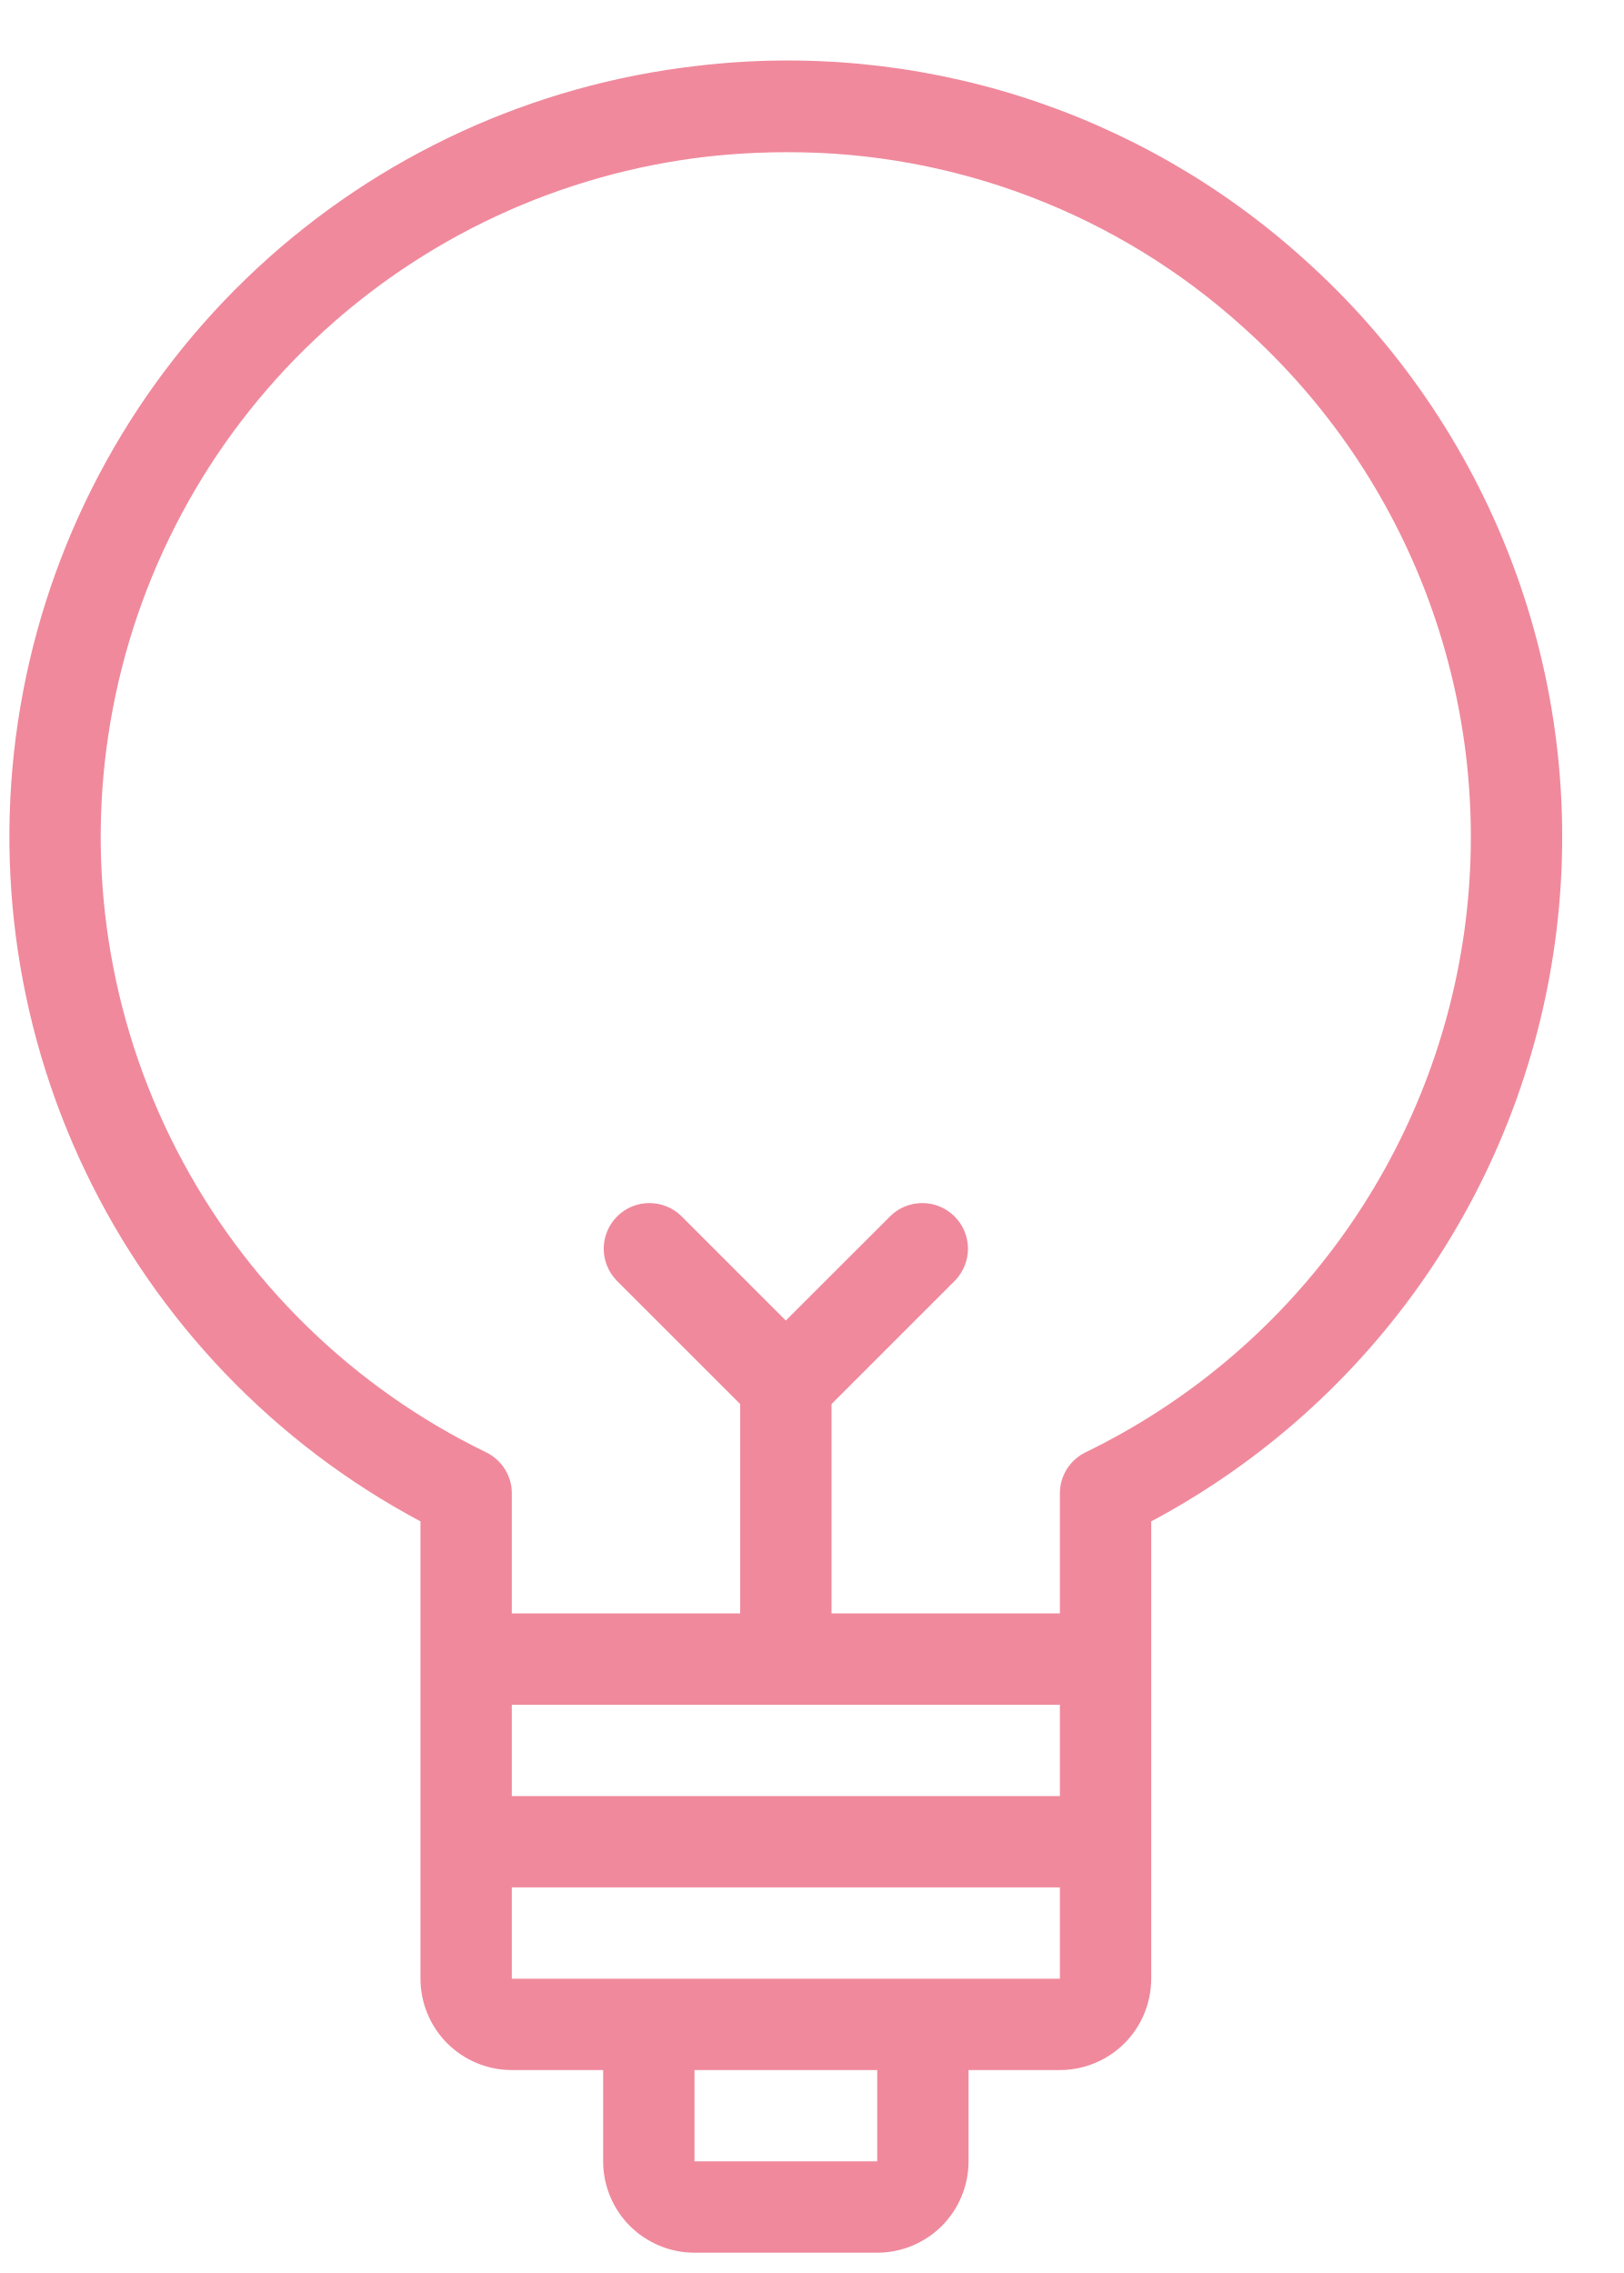
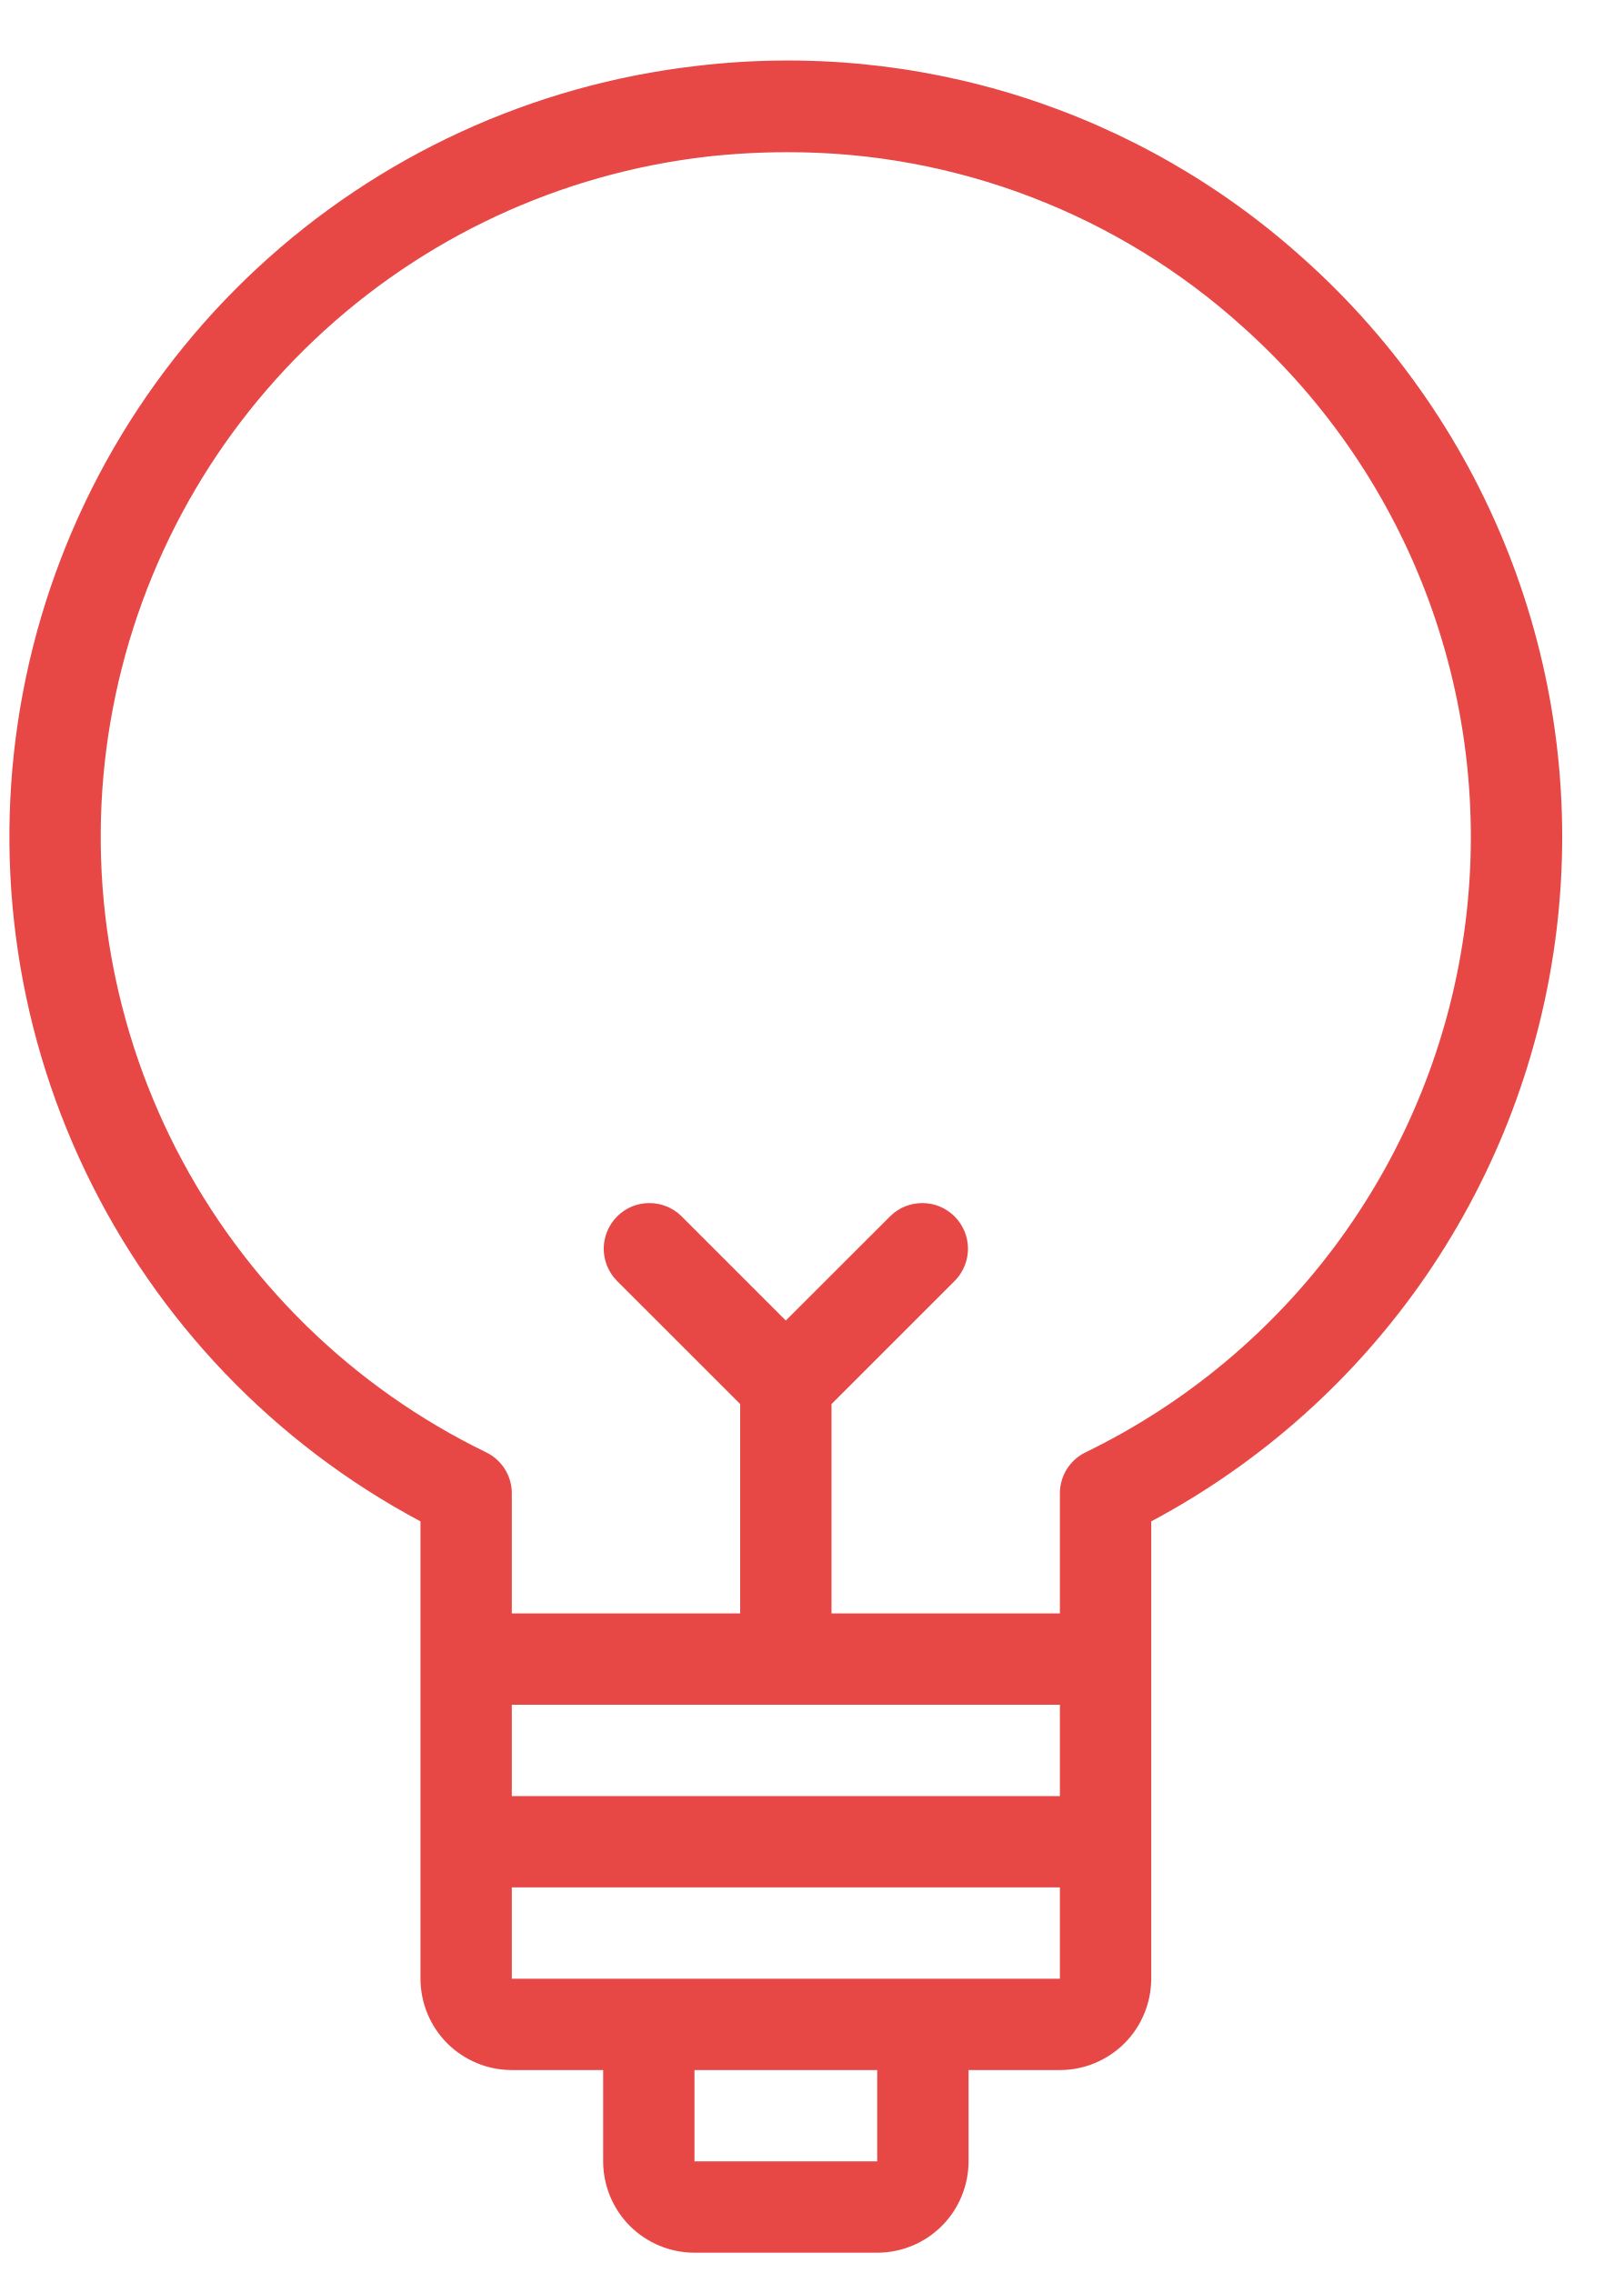
<svg xmlns="http://www.w3.org/2000/svg" width="20" height="28" viewBox="0 0 20 28" fill="none">
-   <path d="M16.055 3.186C15.052 2.281 13.866 1.601 12.579 1.191C11.291 0.782 9.931 0.652 8.589 0.811C6.563 1.042 4.664 1.915 3.17 3.302C1.676 4.689 0.665 6.518 0.284 8.521C-0.097 10.524 0.173 12.596 1.054 14.434C1.935 16.273 3.38 17.782 5.179 18.741V24.375C5.18 24.674 5.298 24.96 5.509 25.171C5.72 25.381 6.006 25.5 6.304 25.5H7.429V26.625C7.43 26.924 7.548 27.21 7.759 27.421C7.97 27.631 8.256 27.75 8.554 27.75H10.805C11.103 27.75 11.389 27.631 11.6 27.421C11.811 27.21 11.929 26.924 11.93 26.625V25.5H13.055C13.353 25.5 13.639 25.381 13.85 25.171C14.061 24.96 14.179 24.674 14.18 24.375V18.741C15.537 18.018 16.7 16.978 17.57 15.709C18.439 14.44 18.989 12.98 19.173 11.453C19.358 9.925 19.17 8.376 18.627 6.937C18.084 5.498 17.202 4.211 16.055 3.186ZM13.055 21V22.125H6.304V21H13.055ZM10.805 26.625H8.554V25.5H10.805L10.805 26.625ZM11.367 24.375H6.304V23.25H13.055V24.375H11.367ZM13.37 17.891C13.276 17.937 13.196 18.009 13.14 18.098C13.084 18.188 13.055 18.291 13.055 18.396V19.875H10.242V17.296L11.765 15.773C11.867 15.667 11.924 15.525 11.923 15.377C11.921 15.23 11.862 15.089 11.758 14.985C11.653 14.88 11.512 14.821 11.365 14.82C11.217 14.819 11.075 14.875 10.969 14.978L9.679 16.267L8.39 14.978C8.284 14.875 8.141 14.819 7.994 14.82C7.847 14.821 7.705 14.88 7.601 14.985C7.497 15.089 7.438 15.23 7.436 15.377C7.435 15.525 7.492 15.667 7.594 15.773L9.117 17.296V19.875H6.304V18.396C6.305 18.291 6.275 18.188 6.219 18.098C6.163 18.009 6.083 17.937 5.989 17.891C4.347 17.094 3.008 15.785 2.173 14.161C1.339 12.538 1.053 10.687 1.361 8.888C1.668 7.088 2.55 5.437 3.876 4.183C5.202 2.928 6.899 2.137 8.713 1.929C9.038 1.893 9.364 1.875 9.691 1.875C11.764 1.868 13.766 2.635 15.305 4.024C16.337 4.946 17.126 6.108 17.602 7.407C18.078 8.707 18.227 10.103 18.036 11.474C17.845 12.844 17.319 14.146 16.506 15.265C15.692 16.385 14.615 17.286 13.37 17.891V17.891Z" fill="#F0899C" />
+   <path d="M16.055 3.186C15.052 2.281 13.866 1.601 12.579 1.191C11.291 0.782 9.931 0.652 8.589 0.811C6.563 1.042 4.664 1.915 3.17 3.302C1.676 4.689 0.665 6.518 0.284 8.521C-0.097 10.524 0.173 12.596 1.054 14.434C1.935 16.273 3.38 17.782 5.179 18.741V24.375C5.18 24.674 5.298 24.96 5.509 25.171C5.72 25.381 6.006 25.5 6.304 25.5H7.429V26.625C7.43 26.924 7.548 27.21 7.759 27.421C7.97 27.631 8.256 27.75 8.554 27.75H10.805C11.103 27.75 11.389 27.631 11.6 27.421C11.811 27.21 11.929 26.924 11.93 26.625V25.5H13.055C13.353 25.5 13.639 25.381 13.85 25.171C14.061 24.96 14.179 24.674 14.18 24.375V18.741C15.537 18.018 16.7 16.978 17.57 15.709C18.439 14.44 18.989 12.98 19.173 11.453C19.358 9.925 19.17 8.376 18.627 6.937C18.084 5.498 17.202 4.211 16.055 3.186ZM13.055 21V22.125H6.304V21H13.055ZM10.805 26.625H8.554V25.5H10.805L10.805 26.625ZM11.367 24.375H6.304V23.25H13.055V24.375H11.367ZM13.37 17.891C13.276 17.937 13.196 18.009 13.14 18.098C13.084 18.188 13.055 18.291 13.055 18.396V19.875H10.242V17.296L11.765 15.773C11.867 15.667 11.924 15.525 11.923 15.377C11.921 15.23 11.862 15.089 11.758 14.985C11.653 14.88 11.512 14.821 11.365 14.82C11.217 14.819 11.075 14.875 10.969 14.978L9.679 16.267L8.39 14.978C8.284 14.875 8.141 14.819 7.994 14.82C7.847 14.821 7.705 14.88 7.601 14.985C7.497 15.089 7.438 15.23 7.436 15.377C7.435 15.525 7.492 15.667 7.594 15.773L9.117 17.296V19.875H6.304V18.396C6.305 18.291 6.275 18.188 6.219 18.098C6.163 18.009 6.083 17.937 5.989 17.891C4.347 17.094 3.008 15.785 2.173 14.161C1.339 12.538 1.053 10.687 1.361 8.888C1.668 7.088 2.55 5.437 3.876 4.183C5.202 2.928 6.899 2.137 8.713 1.929C9.038 1.893 9.364 1.875 9.691 1.875C11.764 1.868 13.766 2.635 15.305 4.024C16.337 4.946 17.126 6.108 17.602 7.407C18.078 8.707 18.227 10.103 18.036 11.474C17.845 12.844 17.319 14.146 16.506 15.265C15.692 16.385 14.615 17.286 13.37 17.891V17.891Z" fill="#e74846" />
</svg>
